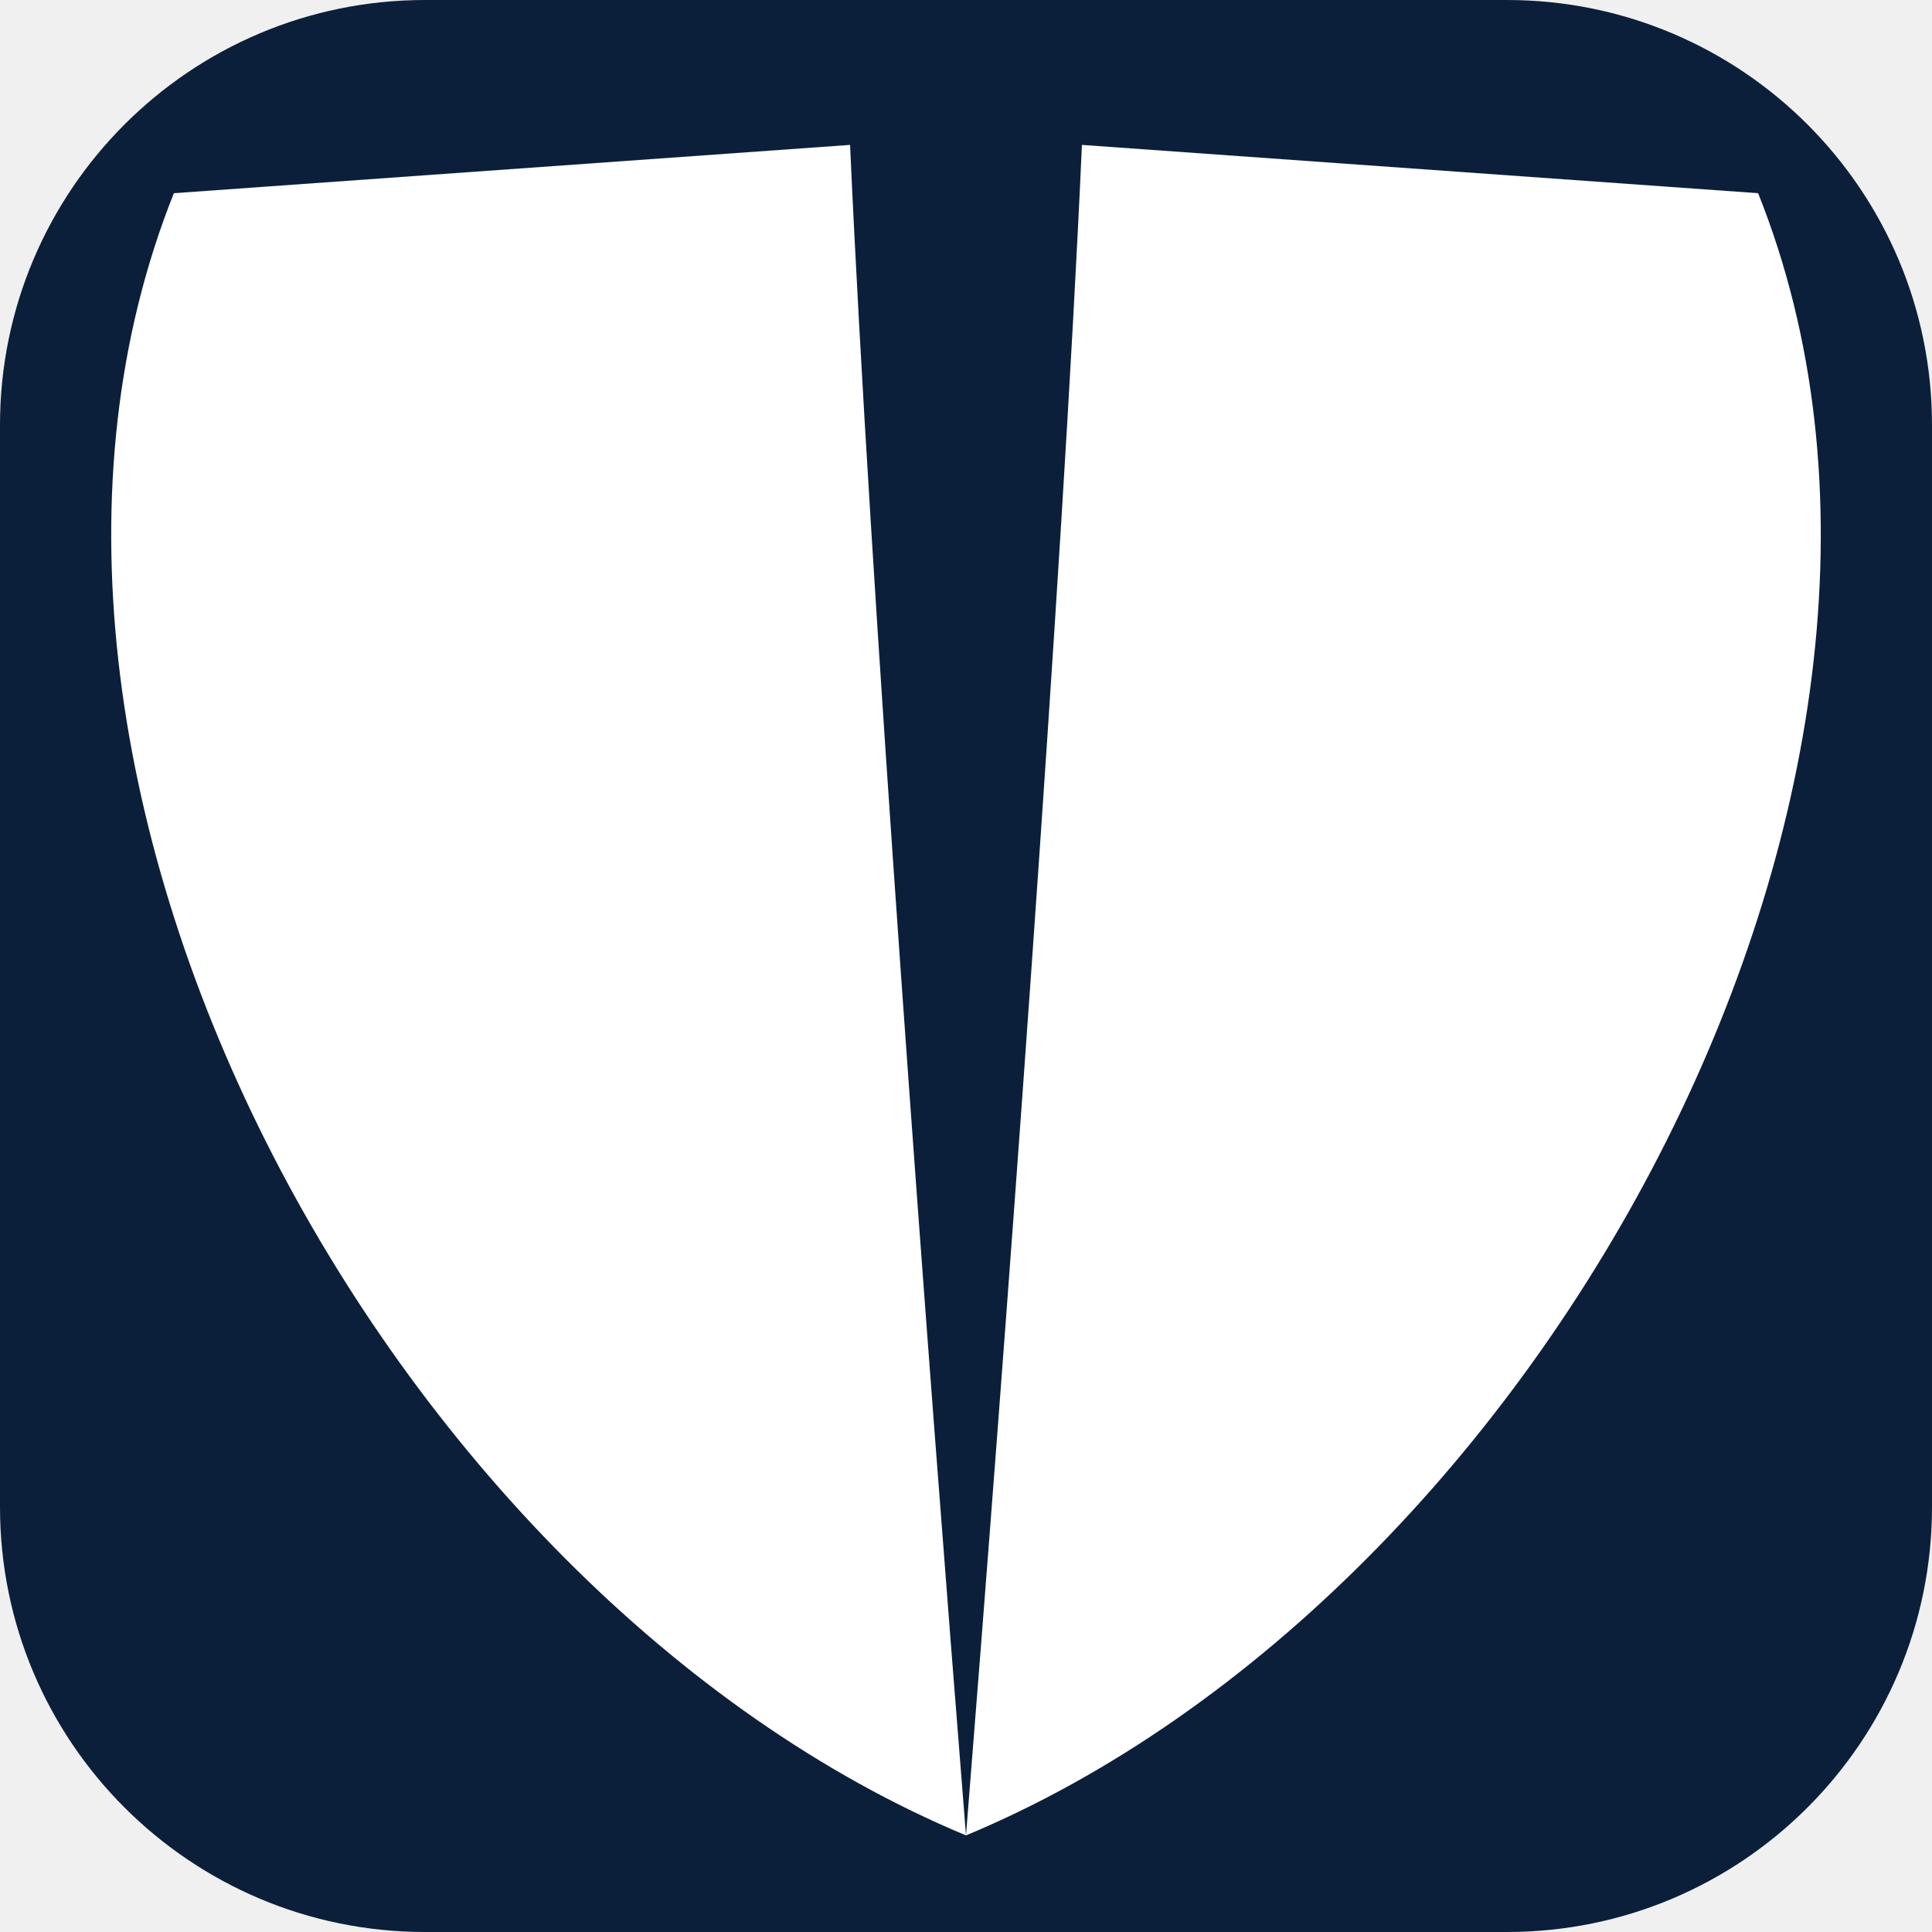
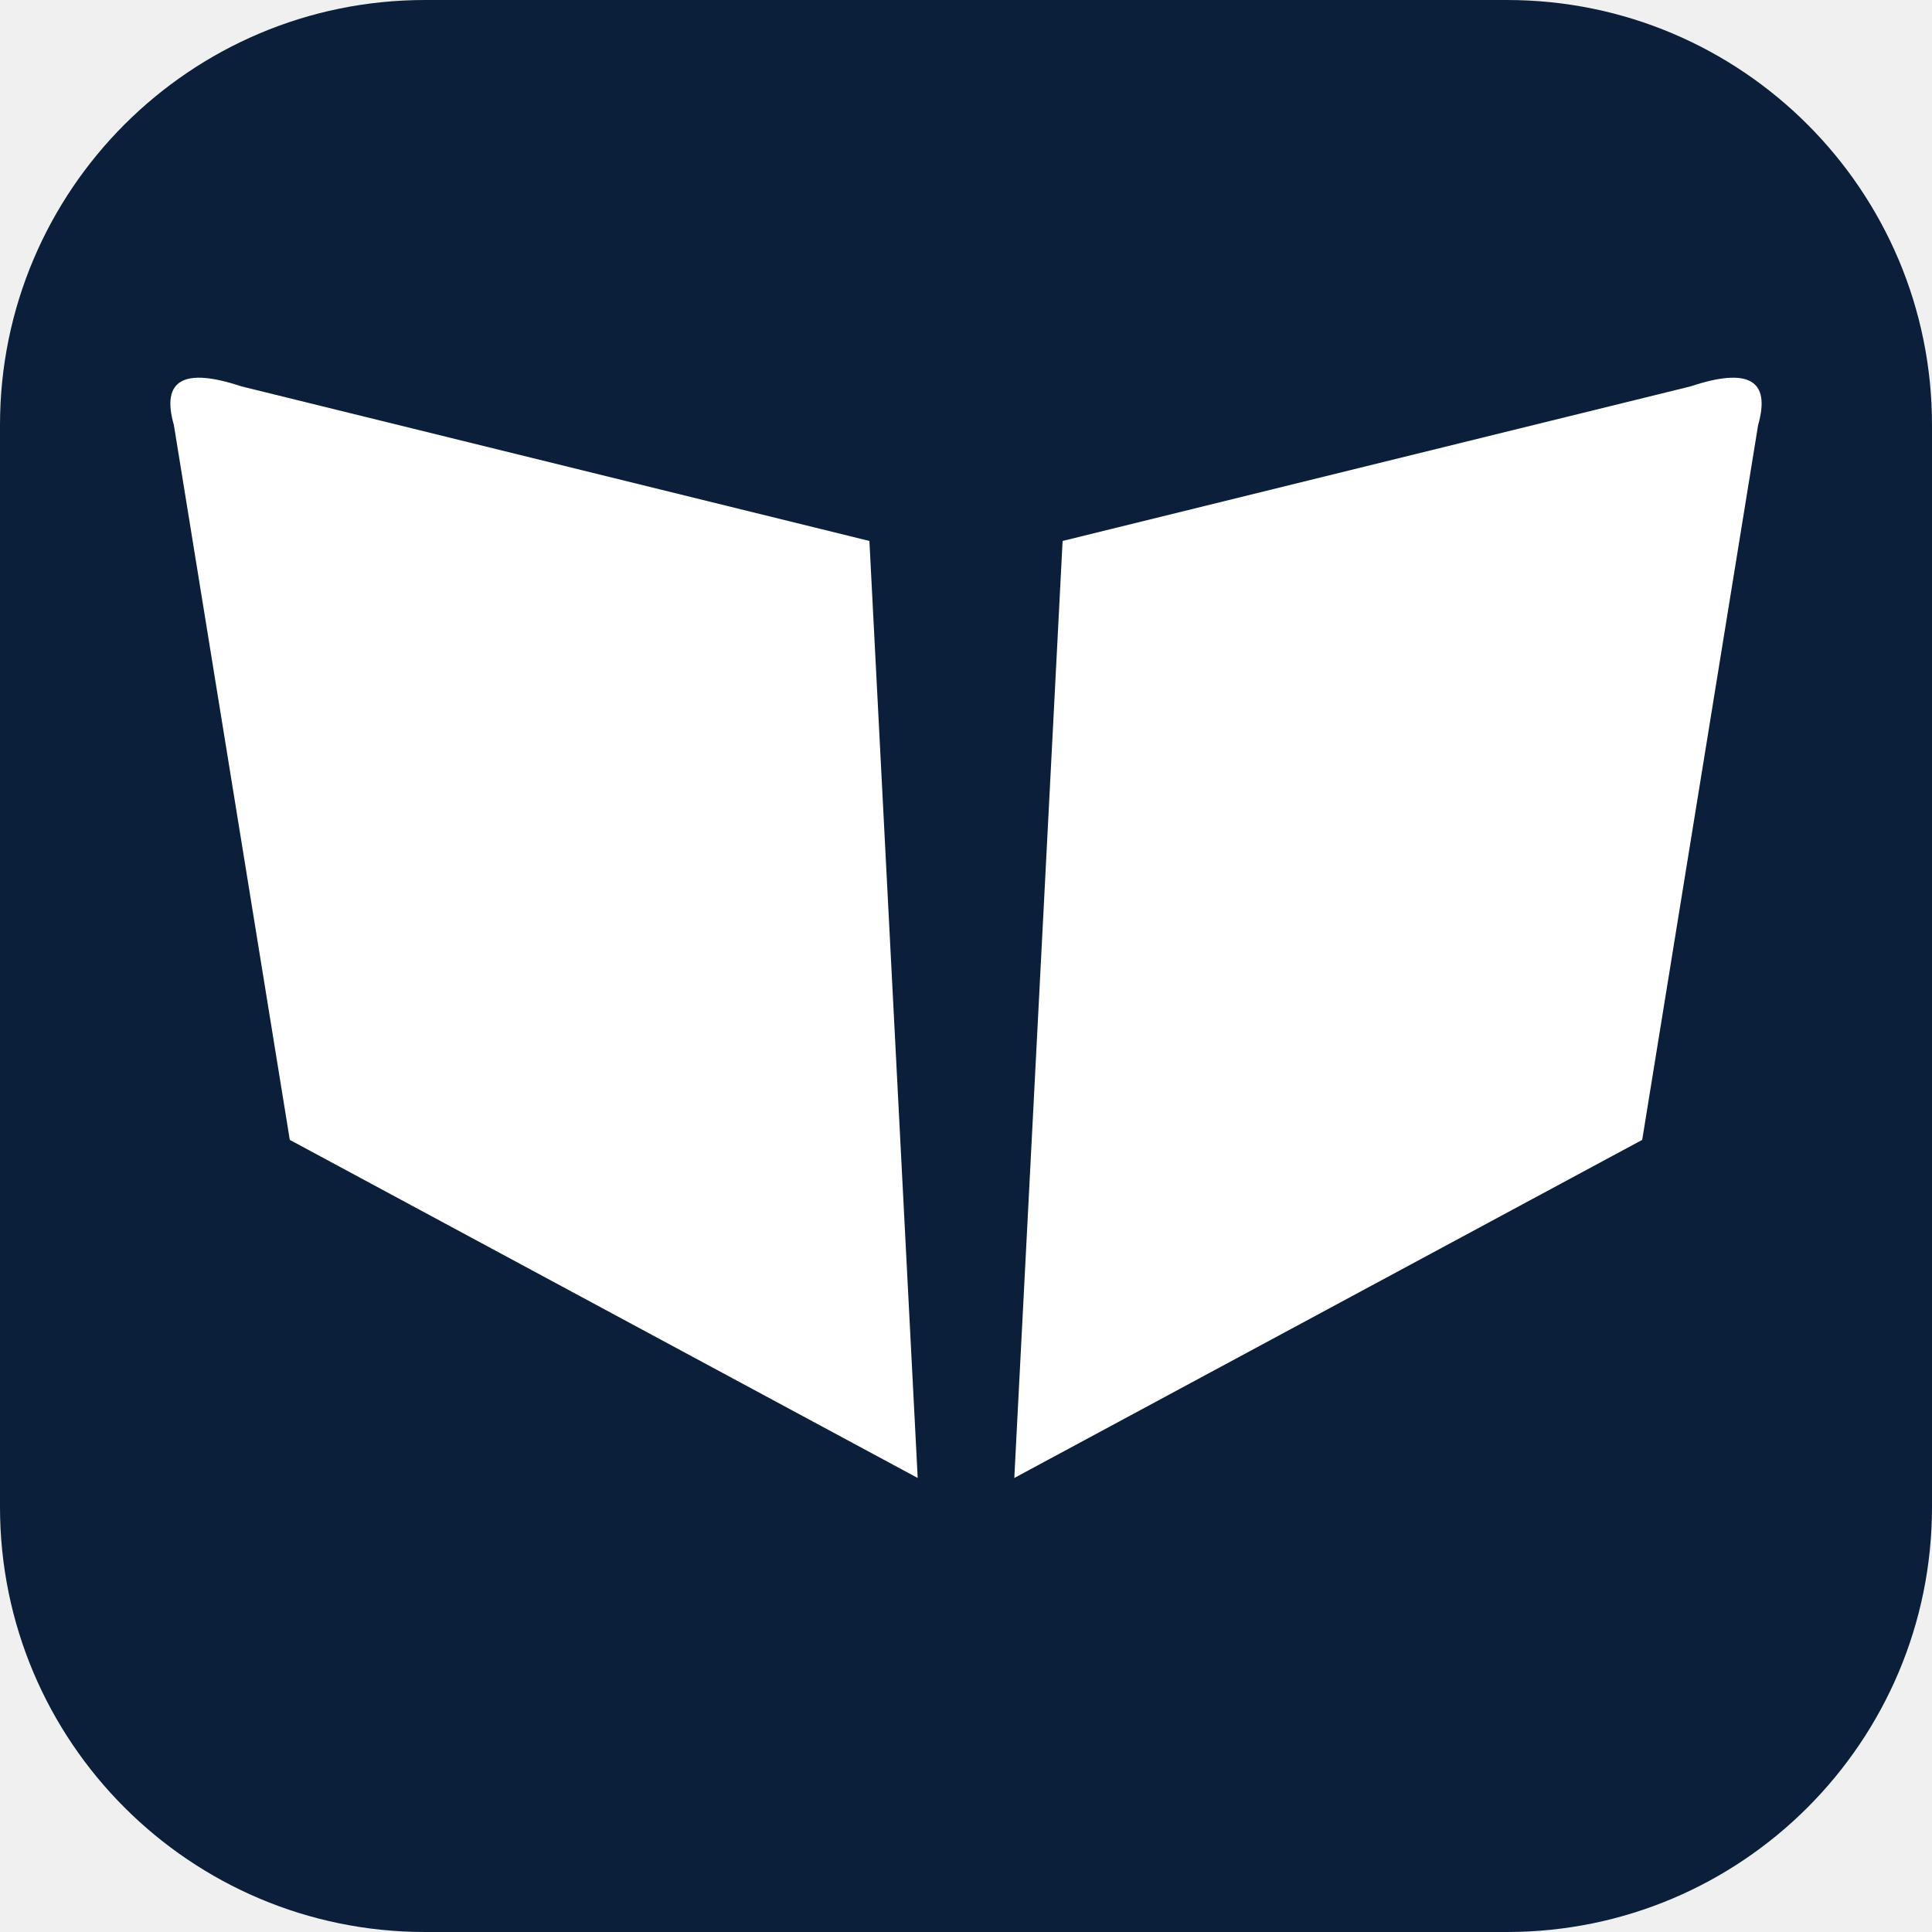
<svg xmlns="http://www.w3.org/2000/svg" viewBox="0 0 200 200">
  <rect width="200" height="200" rx="44" fill="#0B1F3A" />
-   <path fill="#FFFFFF" d="M18 20 C -6 80 40 165 100 190 C 96 140 90 60 88 15 Z" />
-   <path fill="#FFFFFF" d="M182 20 C 206 80 160 165 100 190 C 104 140 110 60 112 15 Z" />
+   <g fill="#FFFFFF">
+     <path d="M30 118 L18 44 Q16 37 25 40 L90 56 L95 153 Z" />
+     <path d="M170 118 L182 44 Q184 37 175 40 L110 56 L105 153 Z" />
+   </g>
</svg>
